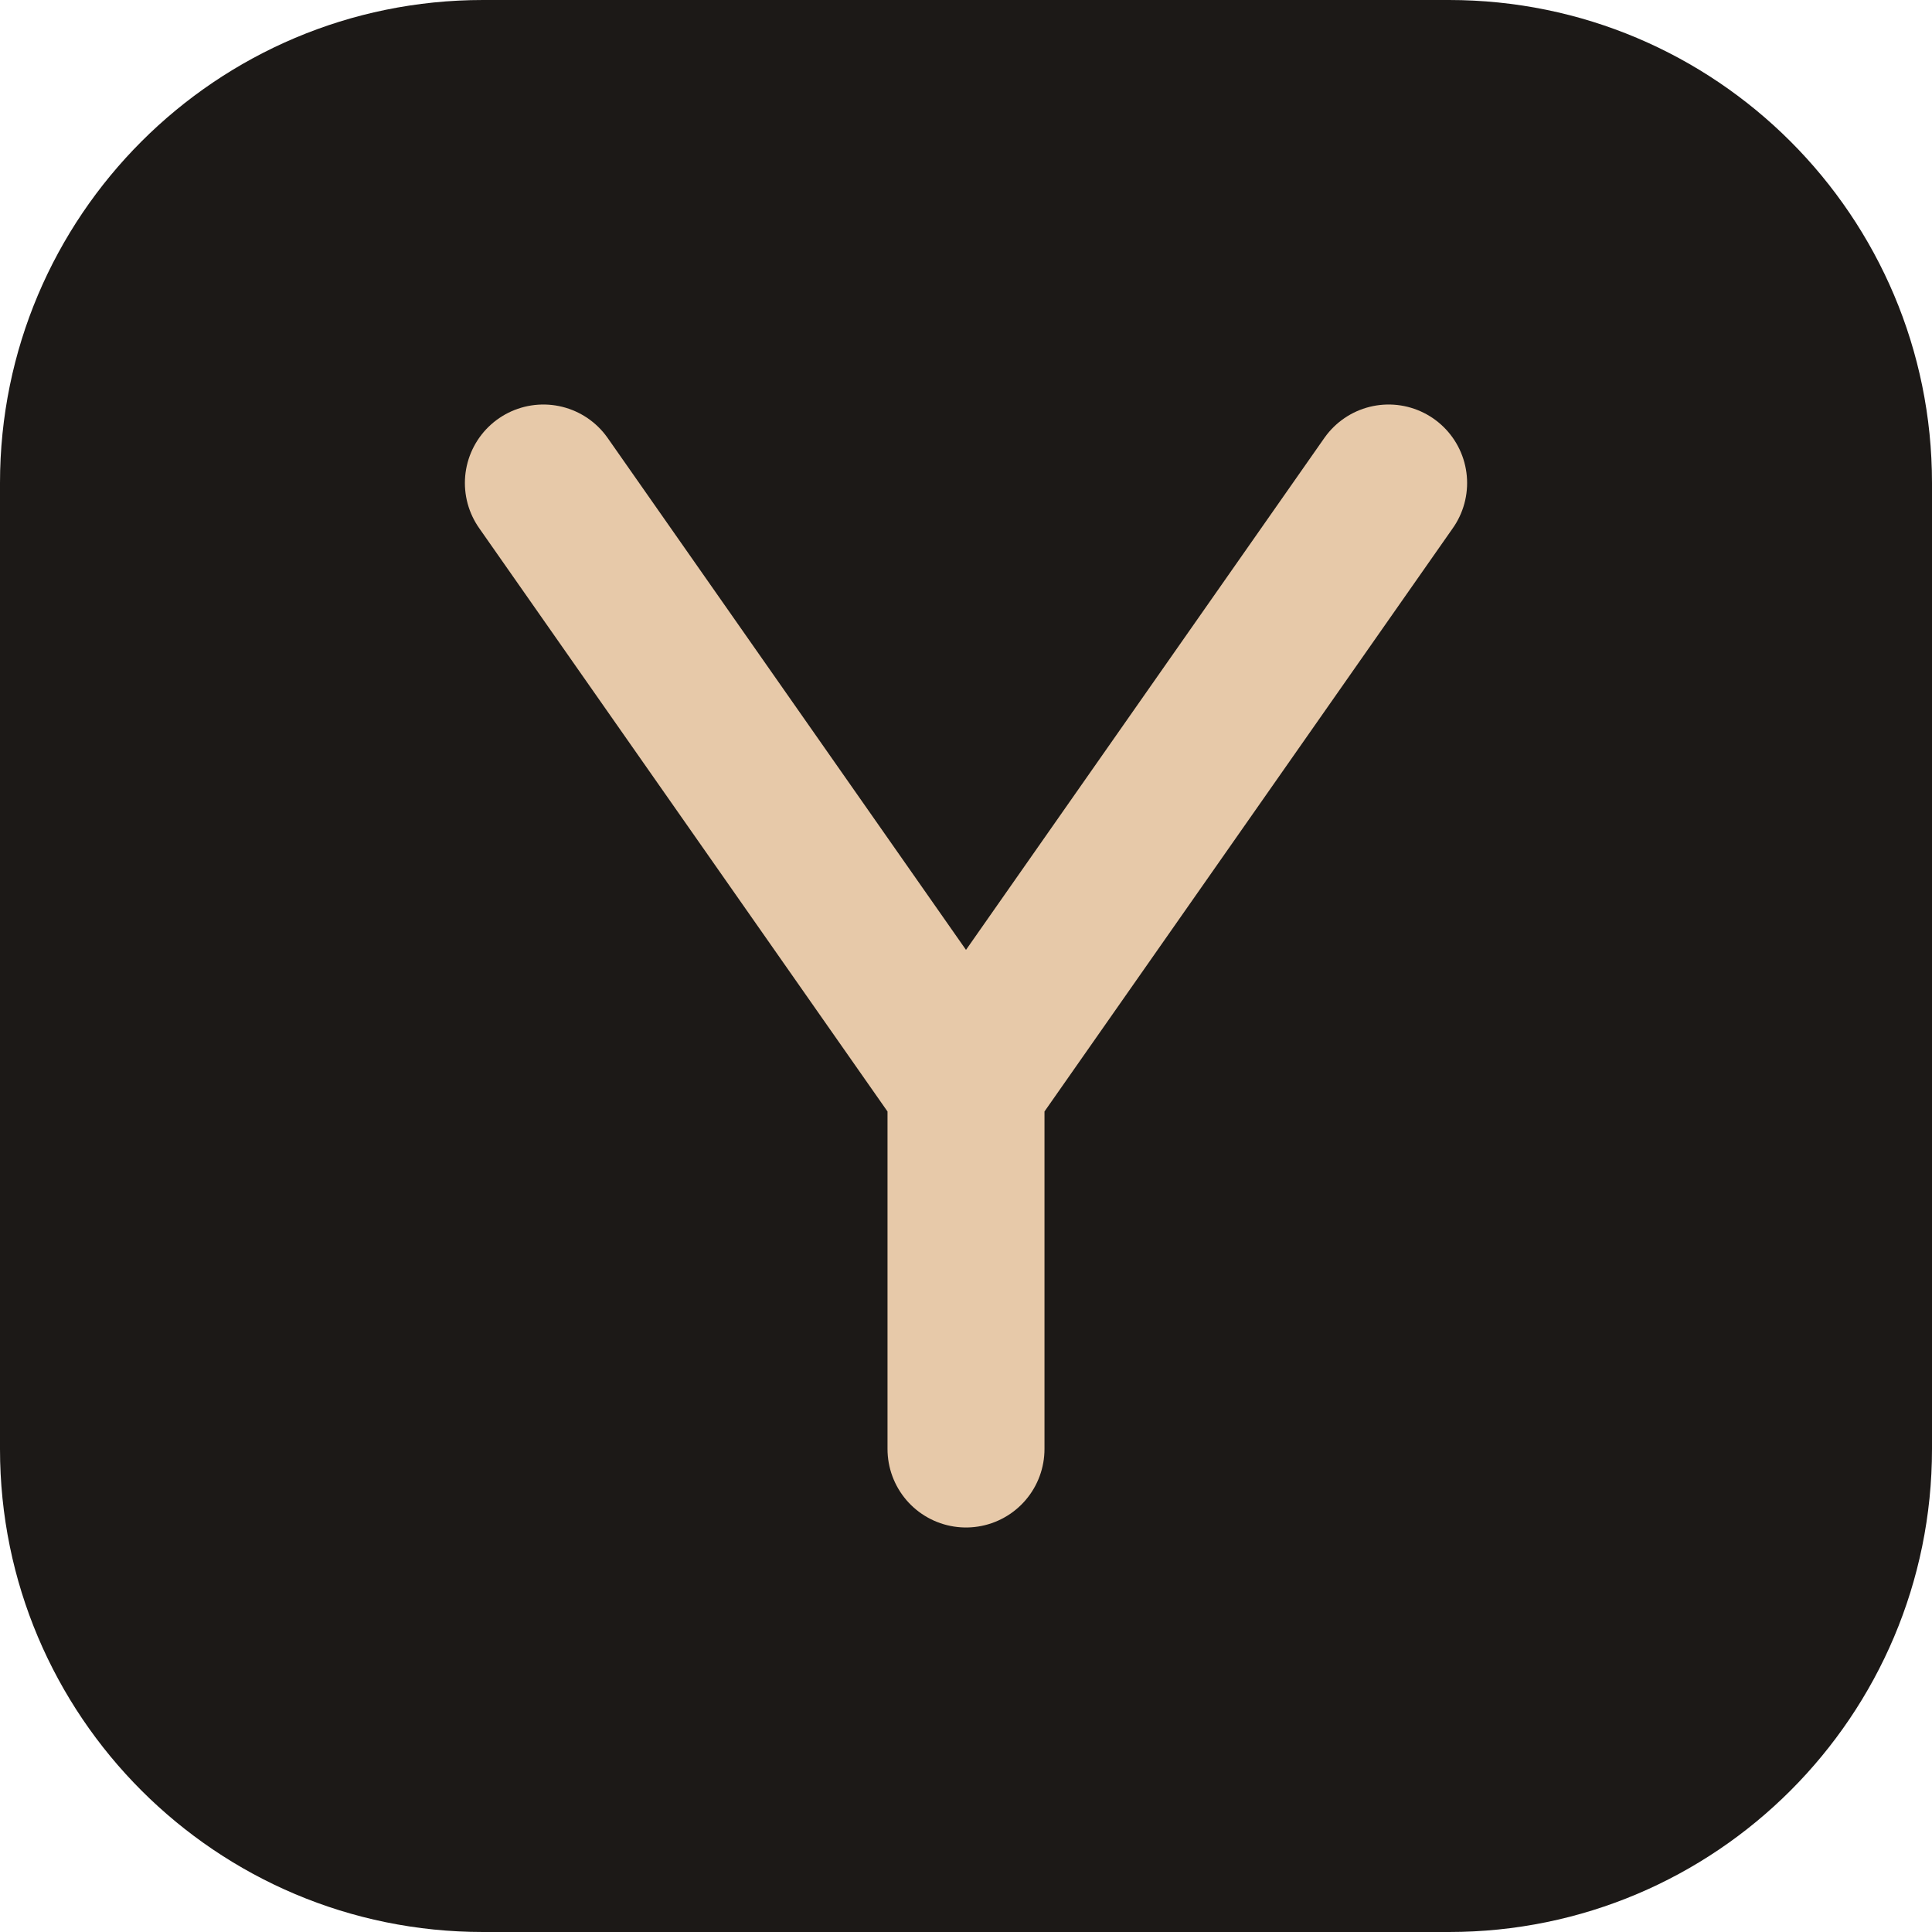
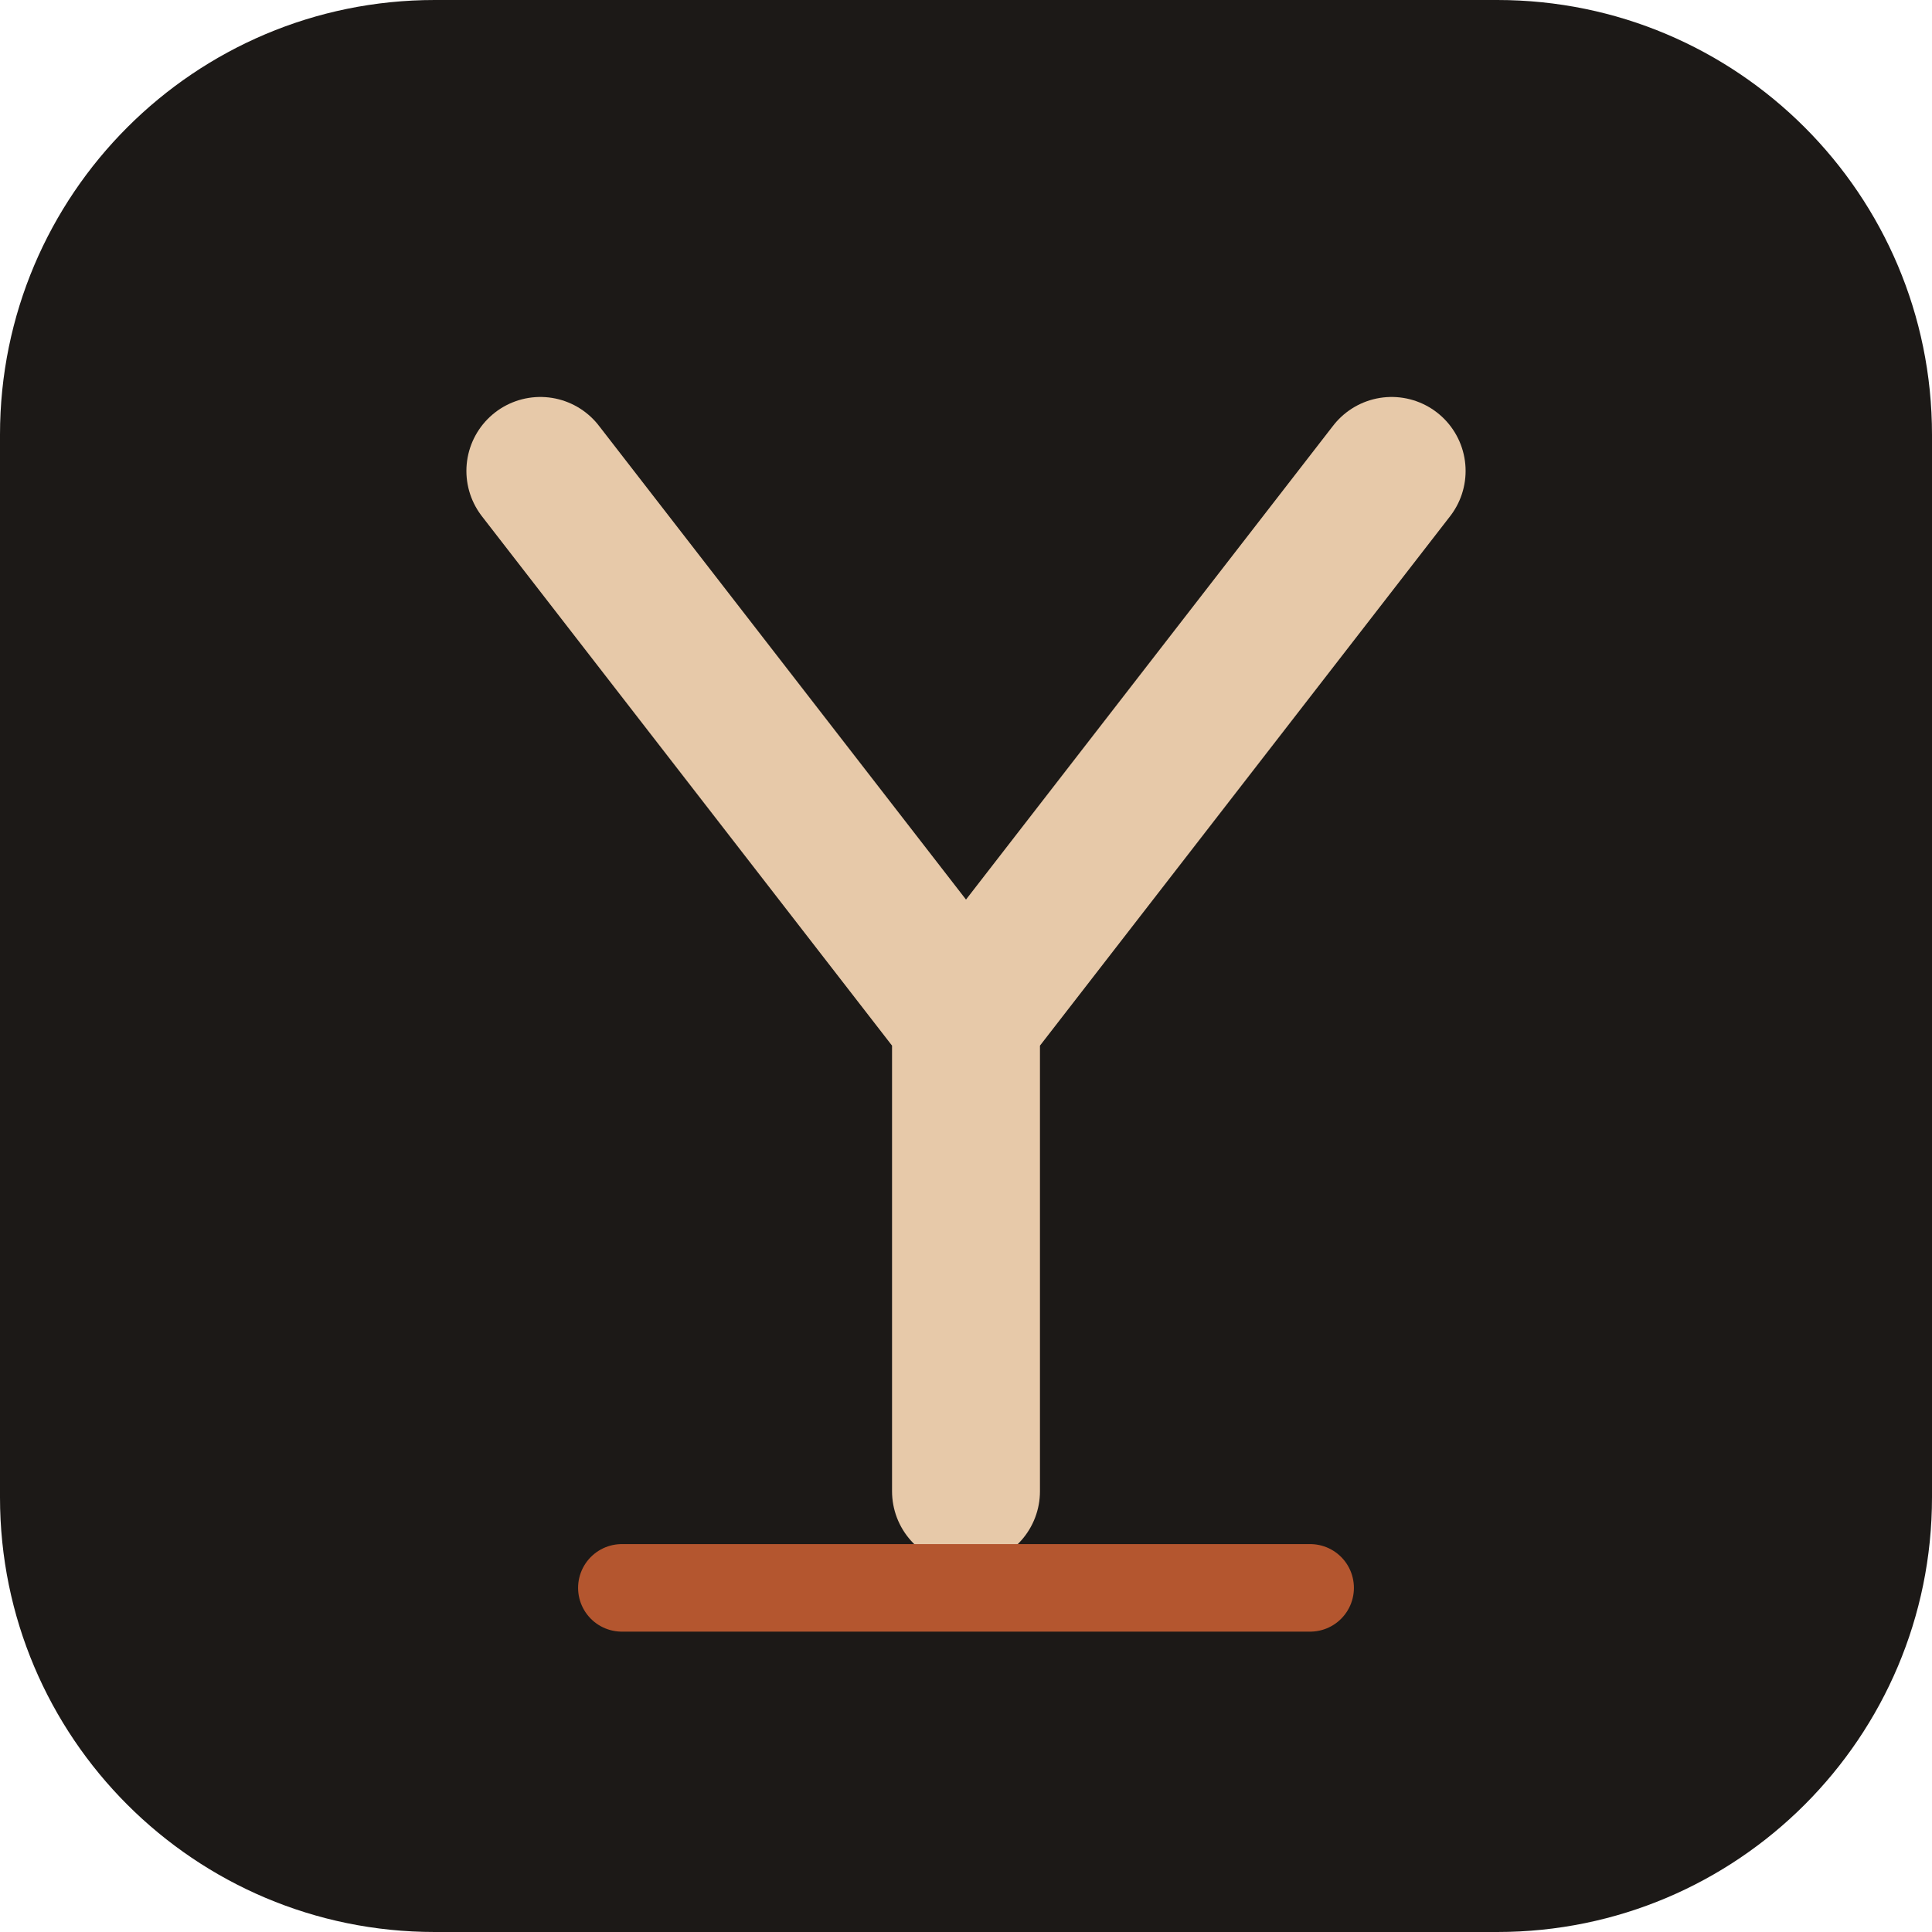
- <svg xmlns="http://www.w3.org/2000/svg" viewBox="0 0 32 32" fill="none">
-   <rect width="32" height="32" rx="8" fill="#1c1917" />
-   <path d="M9 8l7 10 7-10M16 18v6" stroke="#e7c9a9" stroke-width="2.6" stroke-linecap="round" stroke-linejoin="round" />
+ <svg xmlns="http://www.w3.org/2000/svg" viewBox="0 0 64 64" fill="none">
+   <rect width="64" height="64" rx="14.4" fill="#1c1917" />
+   <path d="M17.9 15.6 32 33.8l14.1-18.2M32 33.8v15.6" stroke="#e7c9a9" stroke-width="4.9" stroke-linecap="round" stroke-linejoin="round" />
+   <path d="M20.6 52.6h22.8" stroke="#b4562f" stroke-width="2.9" stroke-linecap="round" />
</svg>
